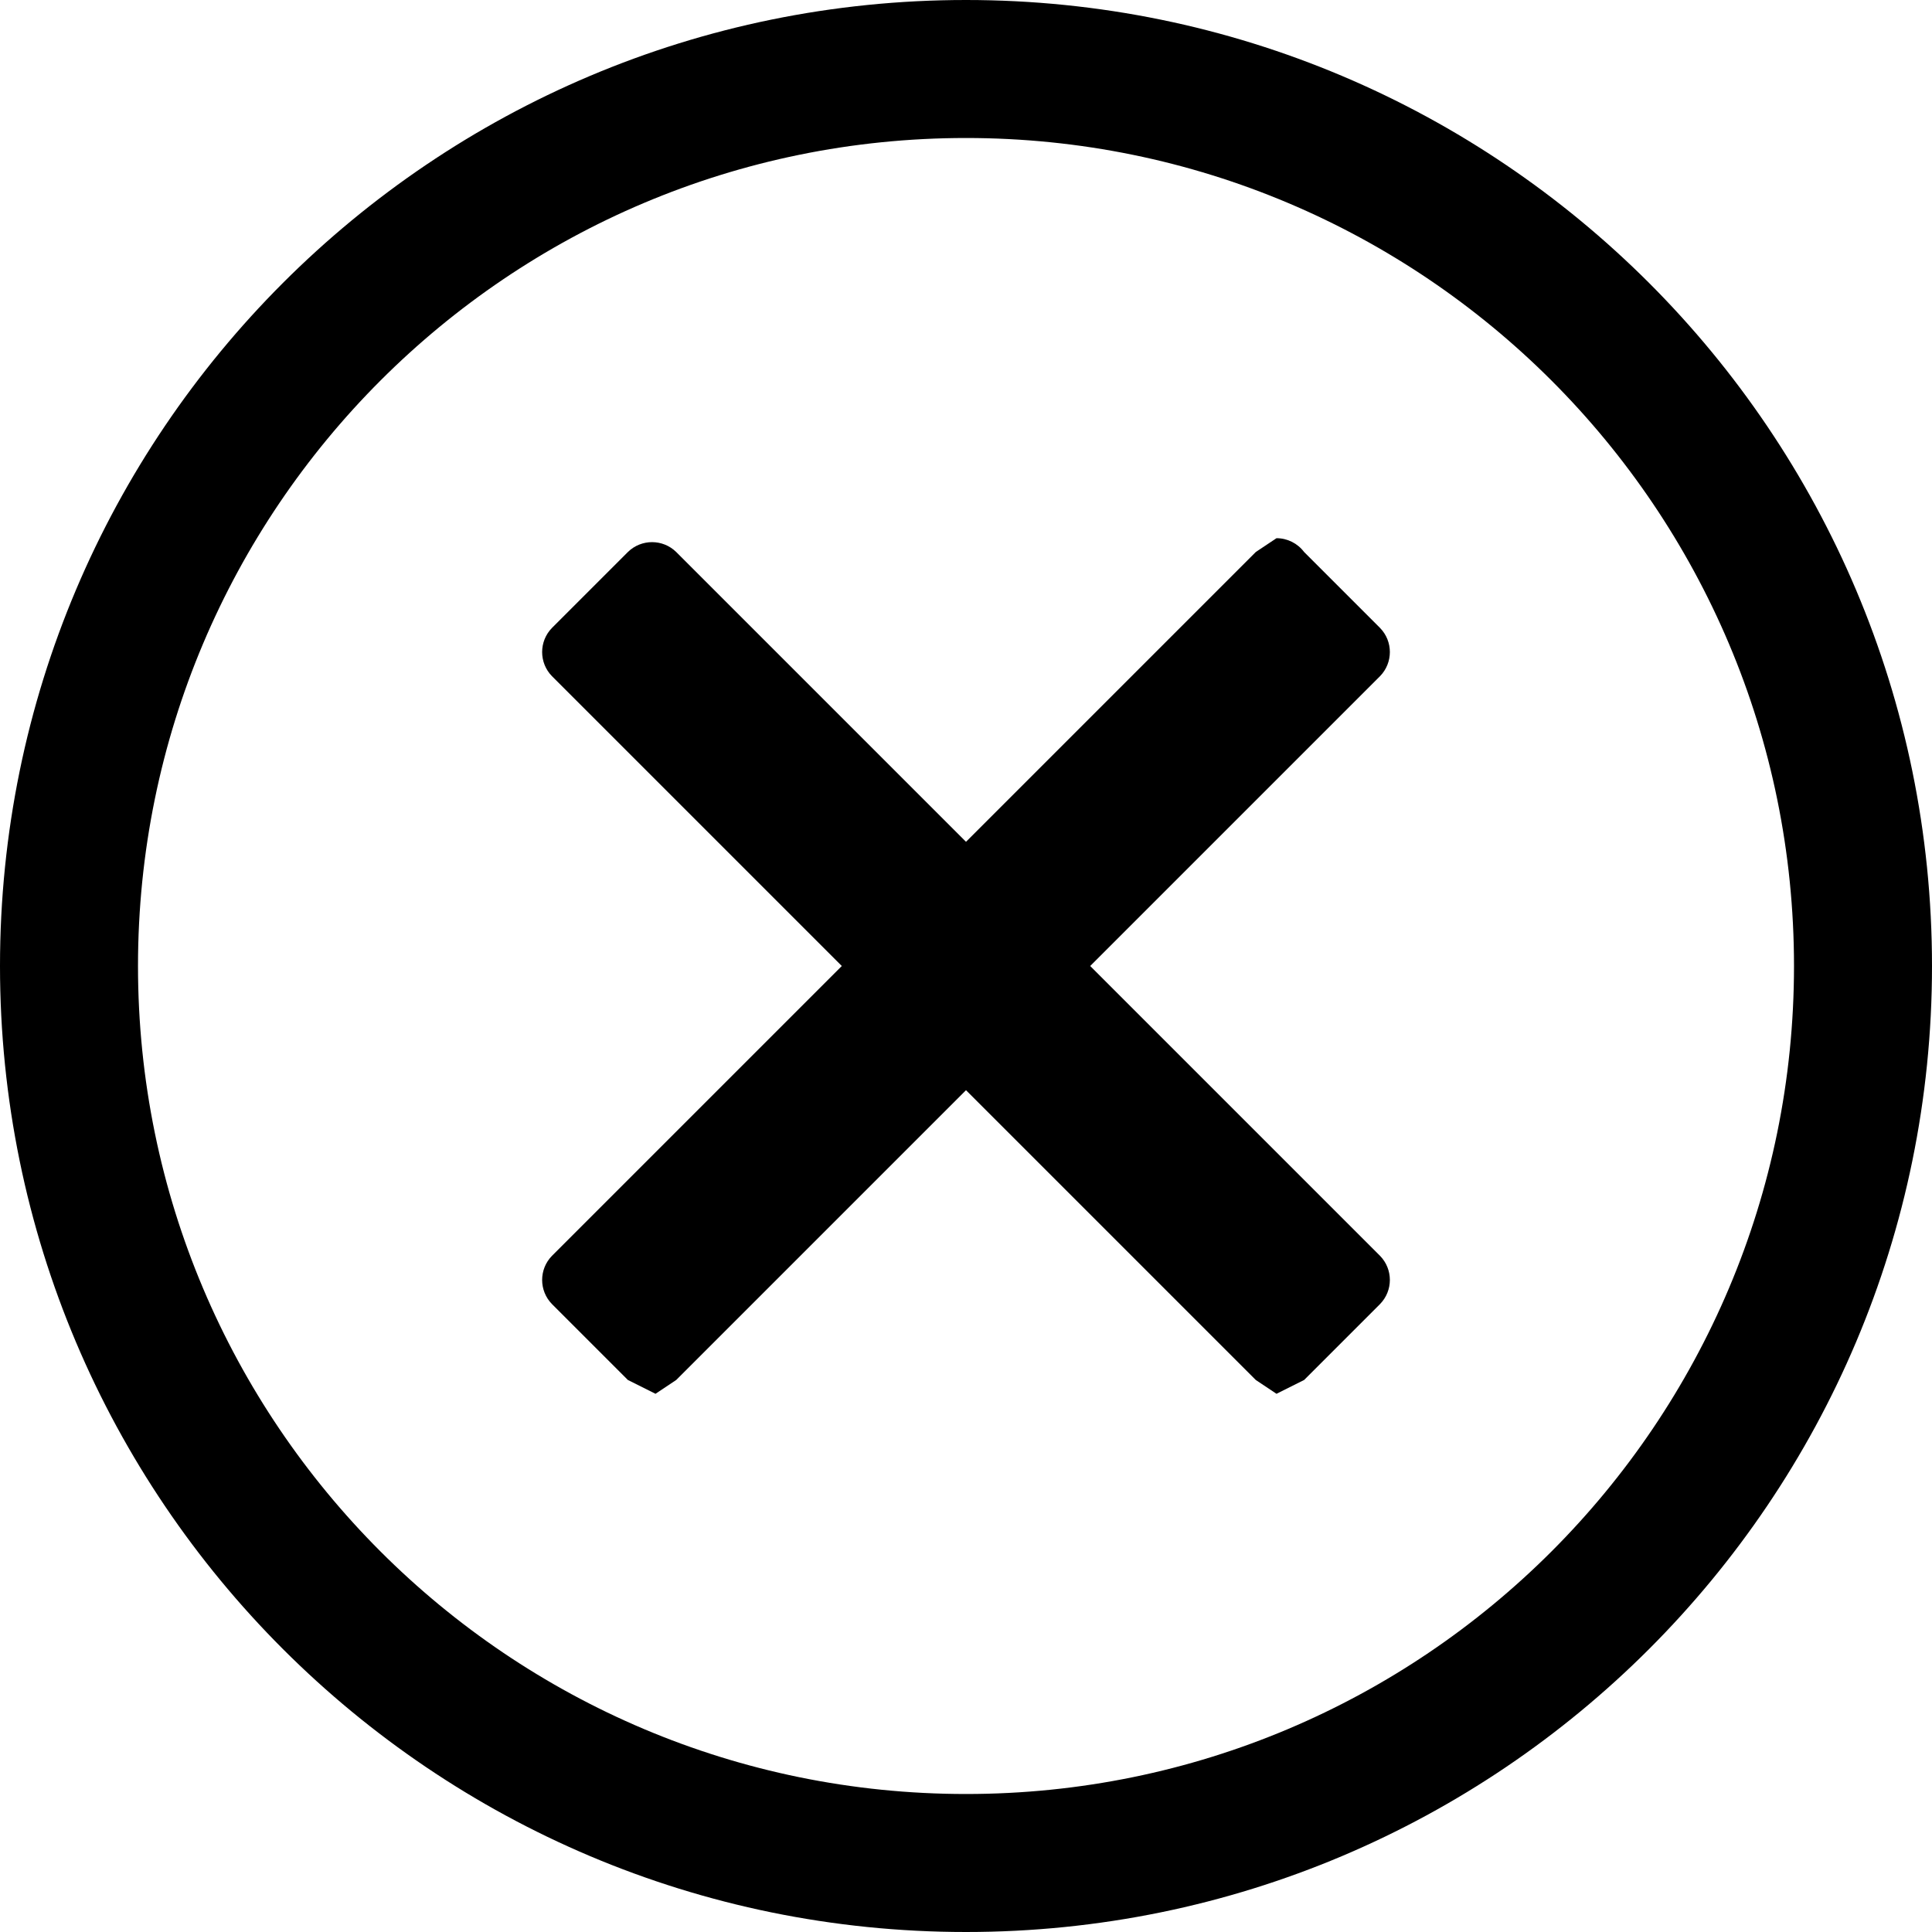
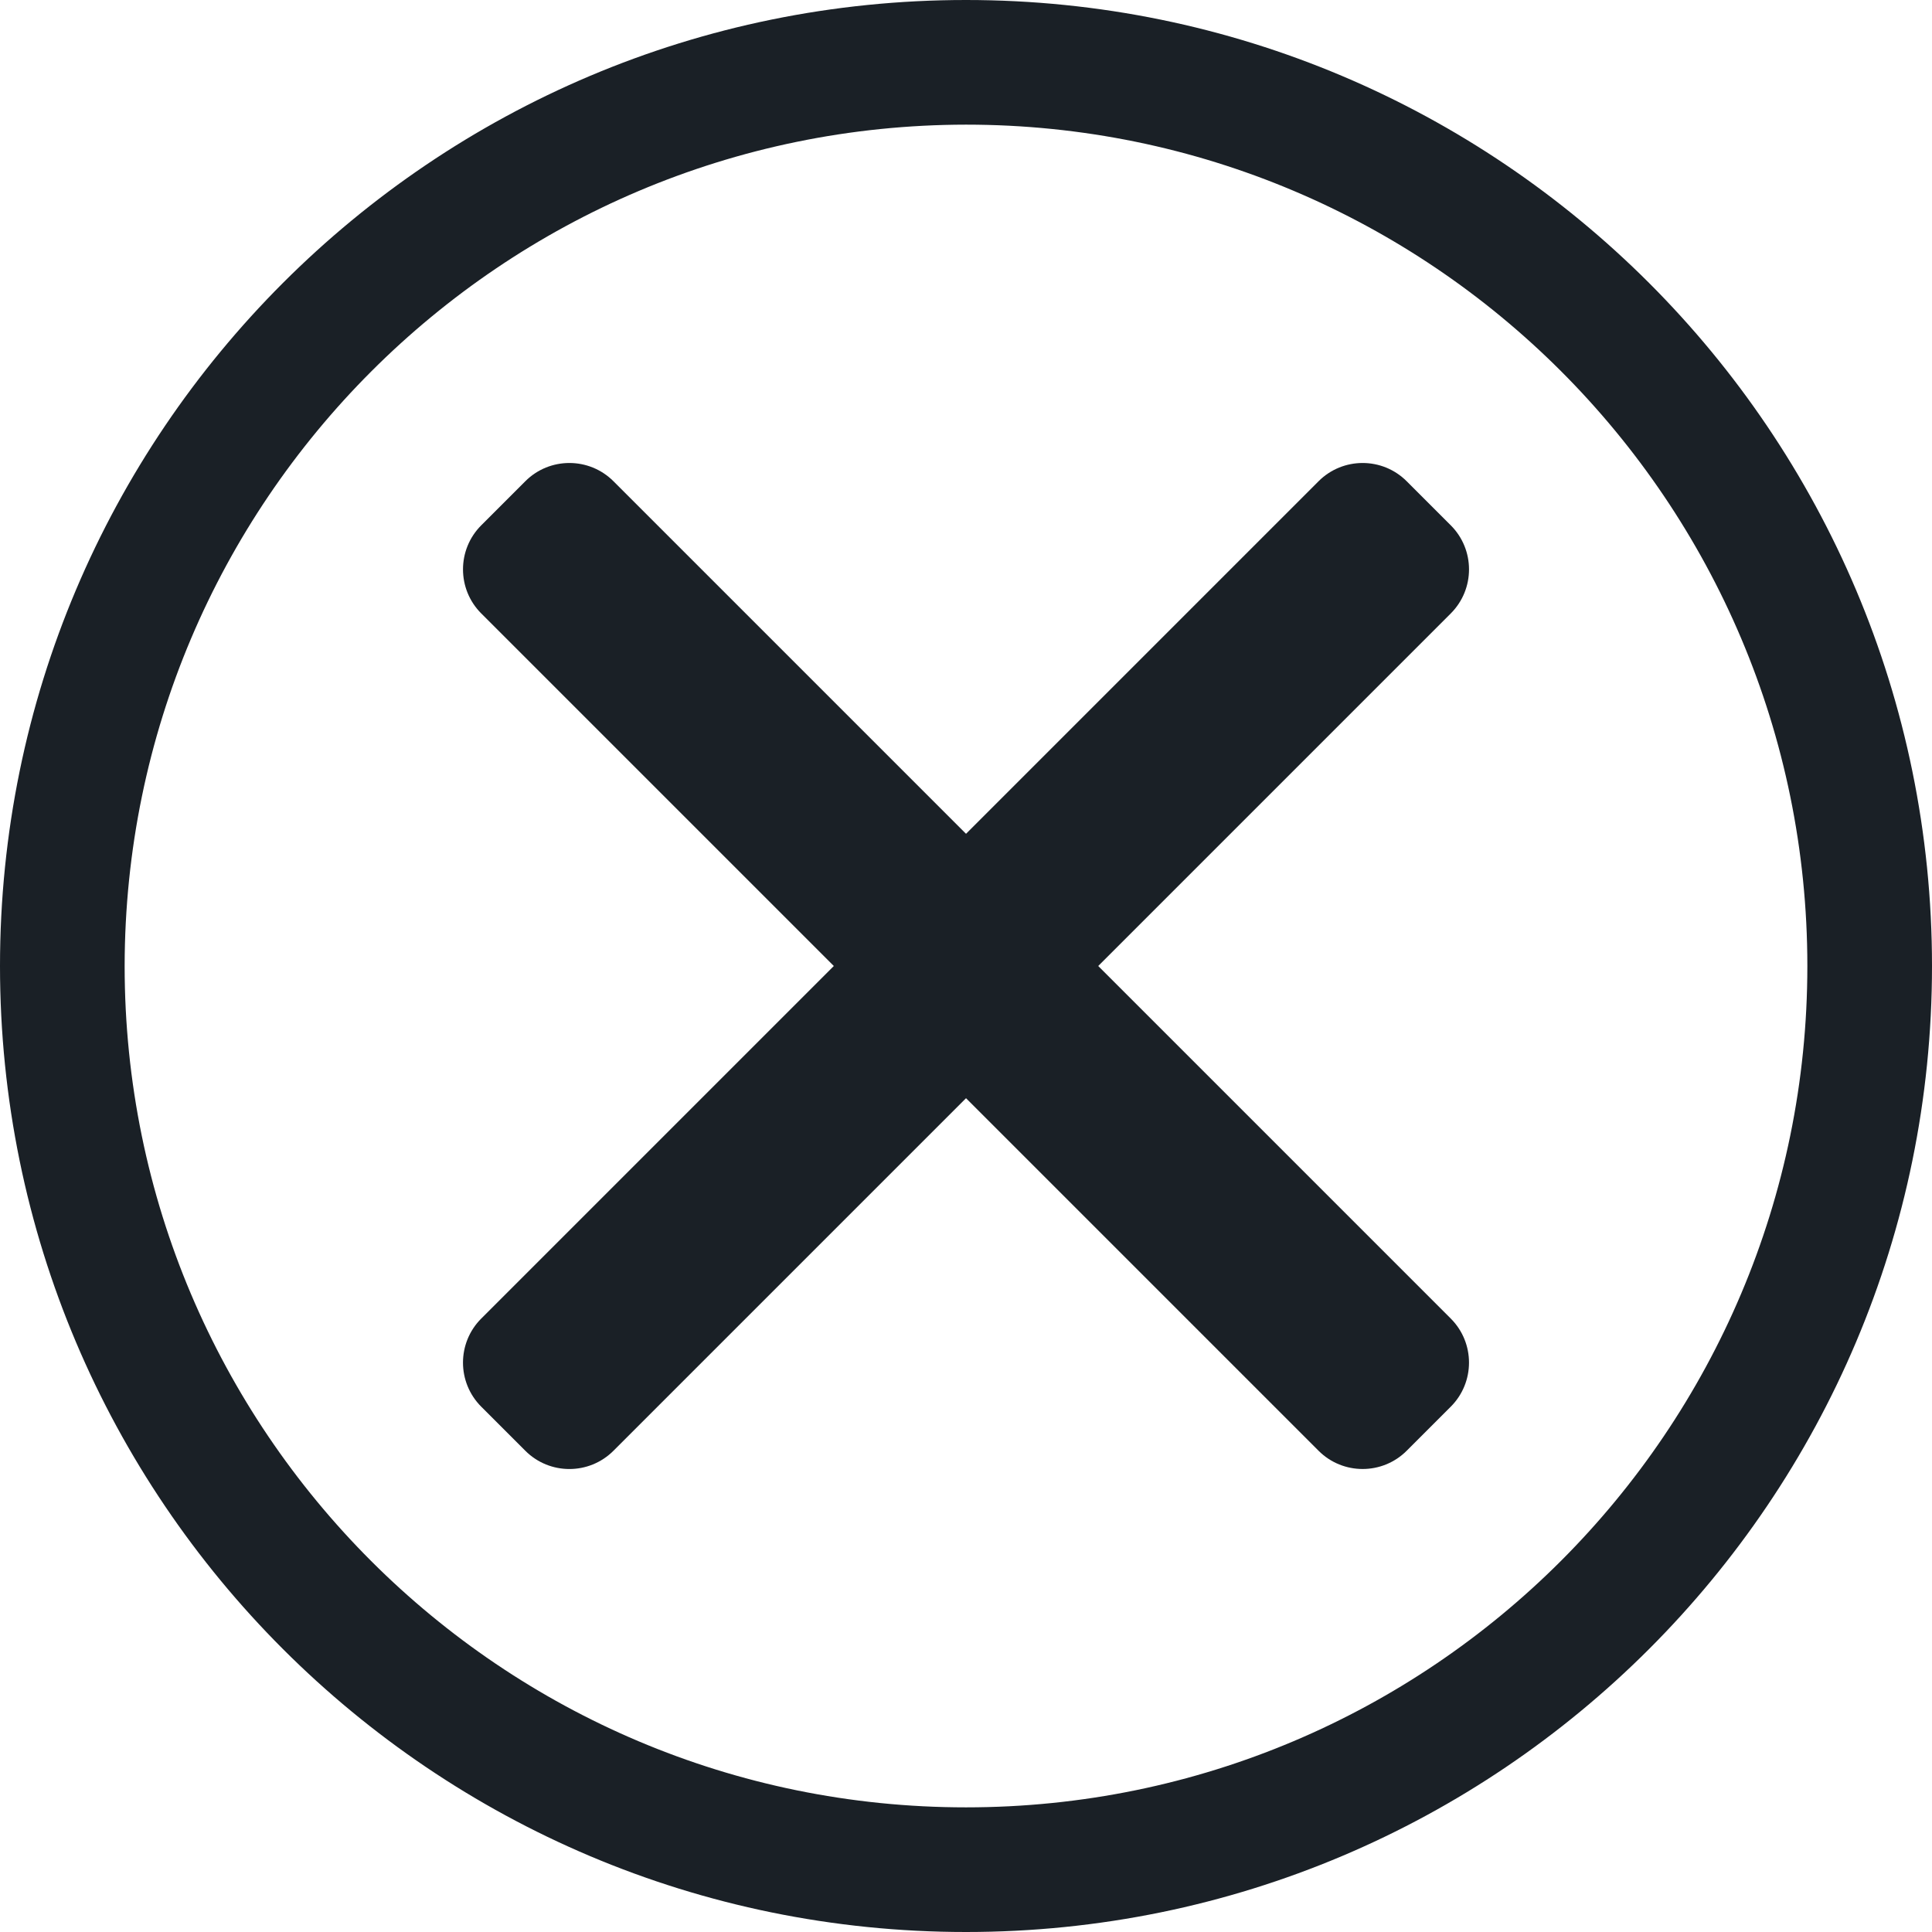
- <svg xmlns="http://www.w3.org/2000/svg" width="16" height="16" viewBox="0 0 28 28">
-   <g id="Layer_2" data-name="Layer 2">
-     <g id="Layer_1-2" data-name="Layer 1">
-       <g>
-         <path d="M14,0A14,14,0,1,0,28,14,14,14,0,0,0,14,0Zm0,26A12,12,0,1,1,26,14,12,12,0,0,1,14,26Z" />
-         <path d="M18.5,20.2l-.3-.2L14,15.8,9.8,20l-.3.2h0L9.1,20,8,18.9a.5.5,0,0,1,0-.7L12.2,14,8,9.8a.5.5,0,0,1,0-.7L9.1,8a.5.5,0,0,1,.7,0L14,12.2,18.2,8l.3-.2h0a.5.5,0,0,1,.4.2L20,9.1a.5.5,0,0,1,0,.7L15.8,14,20,18.2a.5.5,0,0,1,0,.7L18.9,20Z" />
+ <svg xmlns="http://www.w3.org/2000/svg" width="31px" height="31px" viewBox="0 0 31 31" version="1.1">
+   <g id="Page-1" stroke="none" stroke-width="1" fill="none" fill-rule="evenodd">
+     <g id="add_button" transform="translate(-1, -1)" fill="#1A2026" fill-rule="nonzero">
+       <path d="M16.5,3 C23.956,3 30,9.044 30,16.5 C30,23.956 23.956,30 16.5,30 C9.044,30 3,23.956 3,16.5 C3.008,9.048 9.048,3.008 16.5,3 M16.5,1 C7.94,1 1,7.94 1,16.5 C1,25.06 7.94,32 16.5,32 C25.06,32 32,25.06 32,16.5 C32,7.94 25.06,1 16.5,1 Z" id="Shape" />
+       <g id="Group" transform="translate(16.29289, 16.29289) rotate(45) translate(-16.29289, -16.29289) translate(5.292893, 5.292893)">
+         <rect id="Rectangle" x="9.793" y="0.5" width="3" height="21" rx="1" />
+         <path d="M10.793,0.5 L11.793,0.5 C12.345,0.5 12.793,0.948 12.793,1.5 L12.793,20.5 C12.793,21.052 12.345,21.5 11.793,21.5 L10.793,21.5 C10.241,21.5 9.793,21.052 9.793,20.5 L9.793,1.5 C9.793,0.948 10.241,0.5 10.793,0.5 Z" id="Rectangle" transform="translate(11.29289, 11) rotate(-90) translate(-11.29289, -11) " />
      </g>
    </g>
  </g>
</svg>
